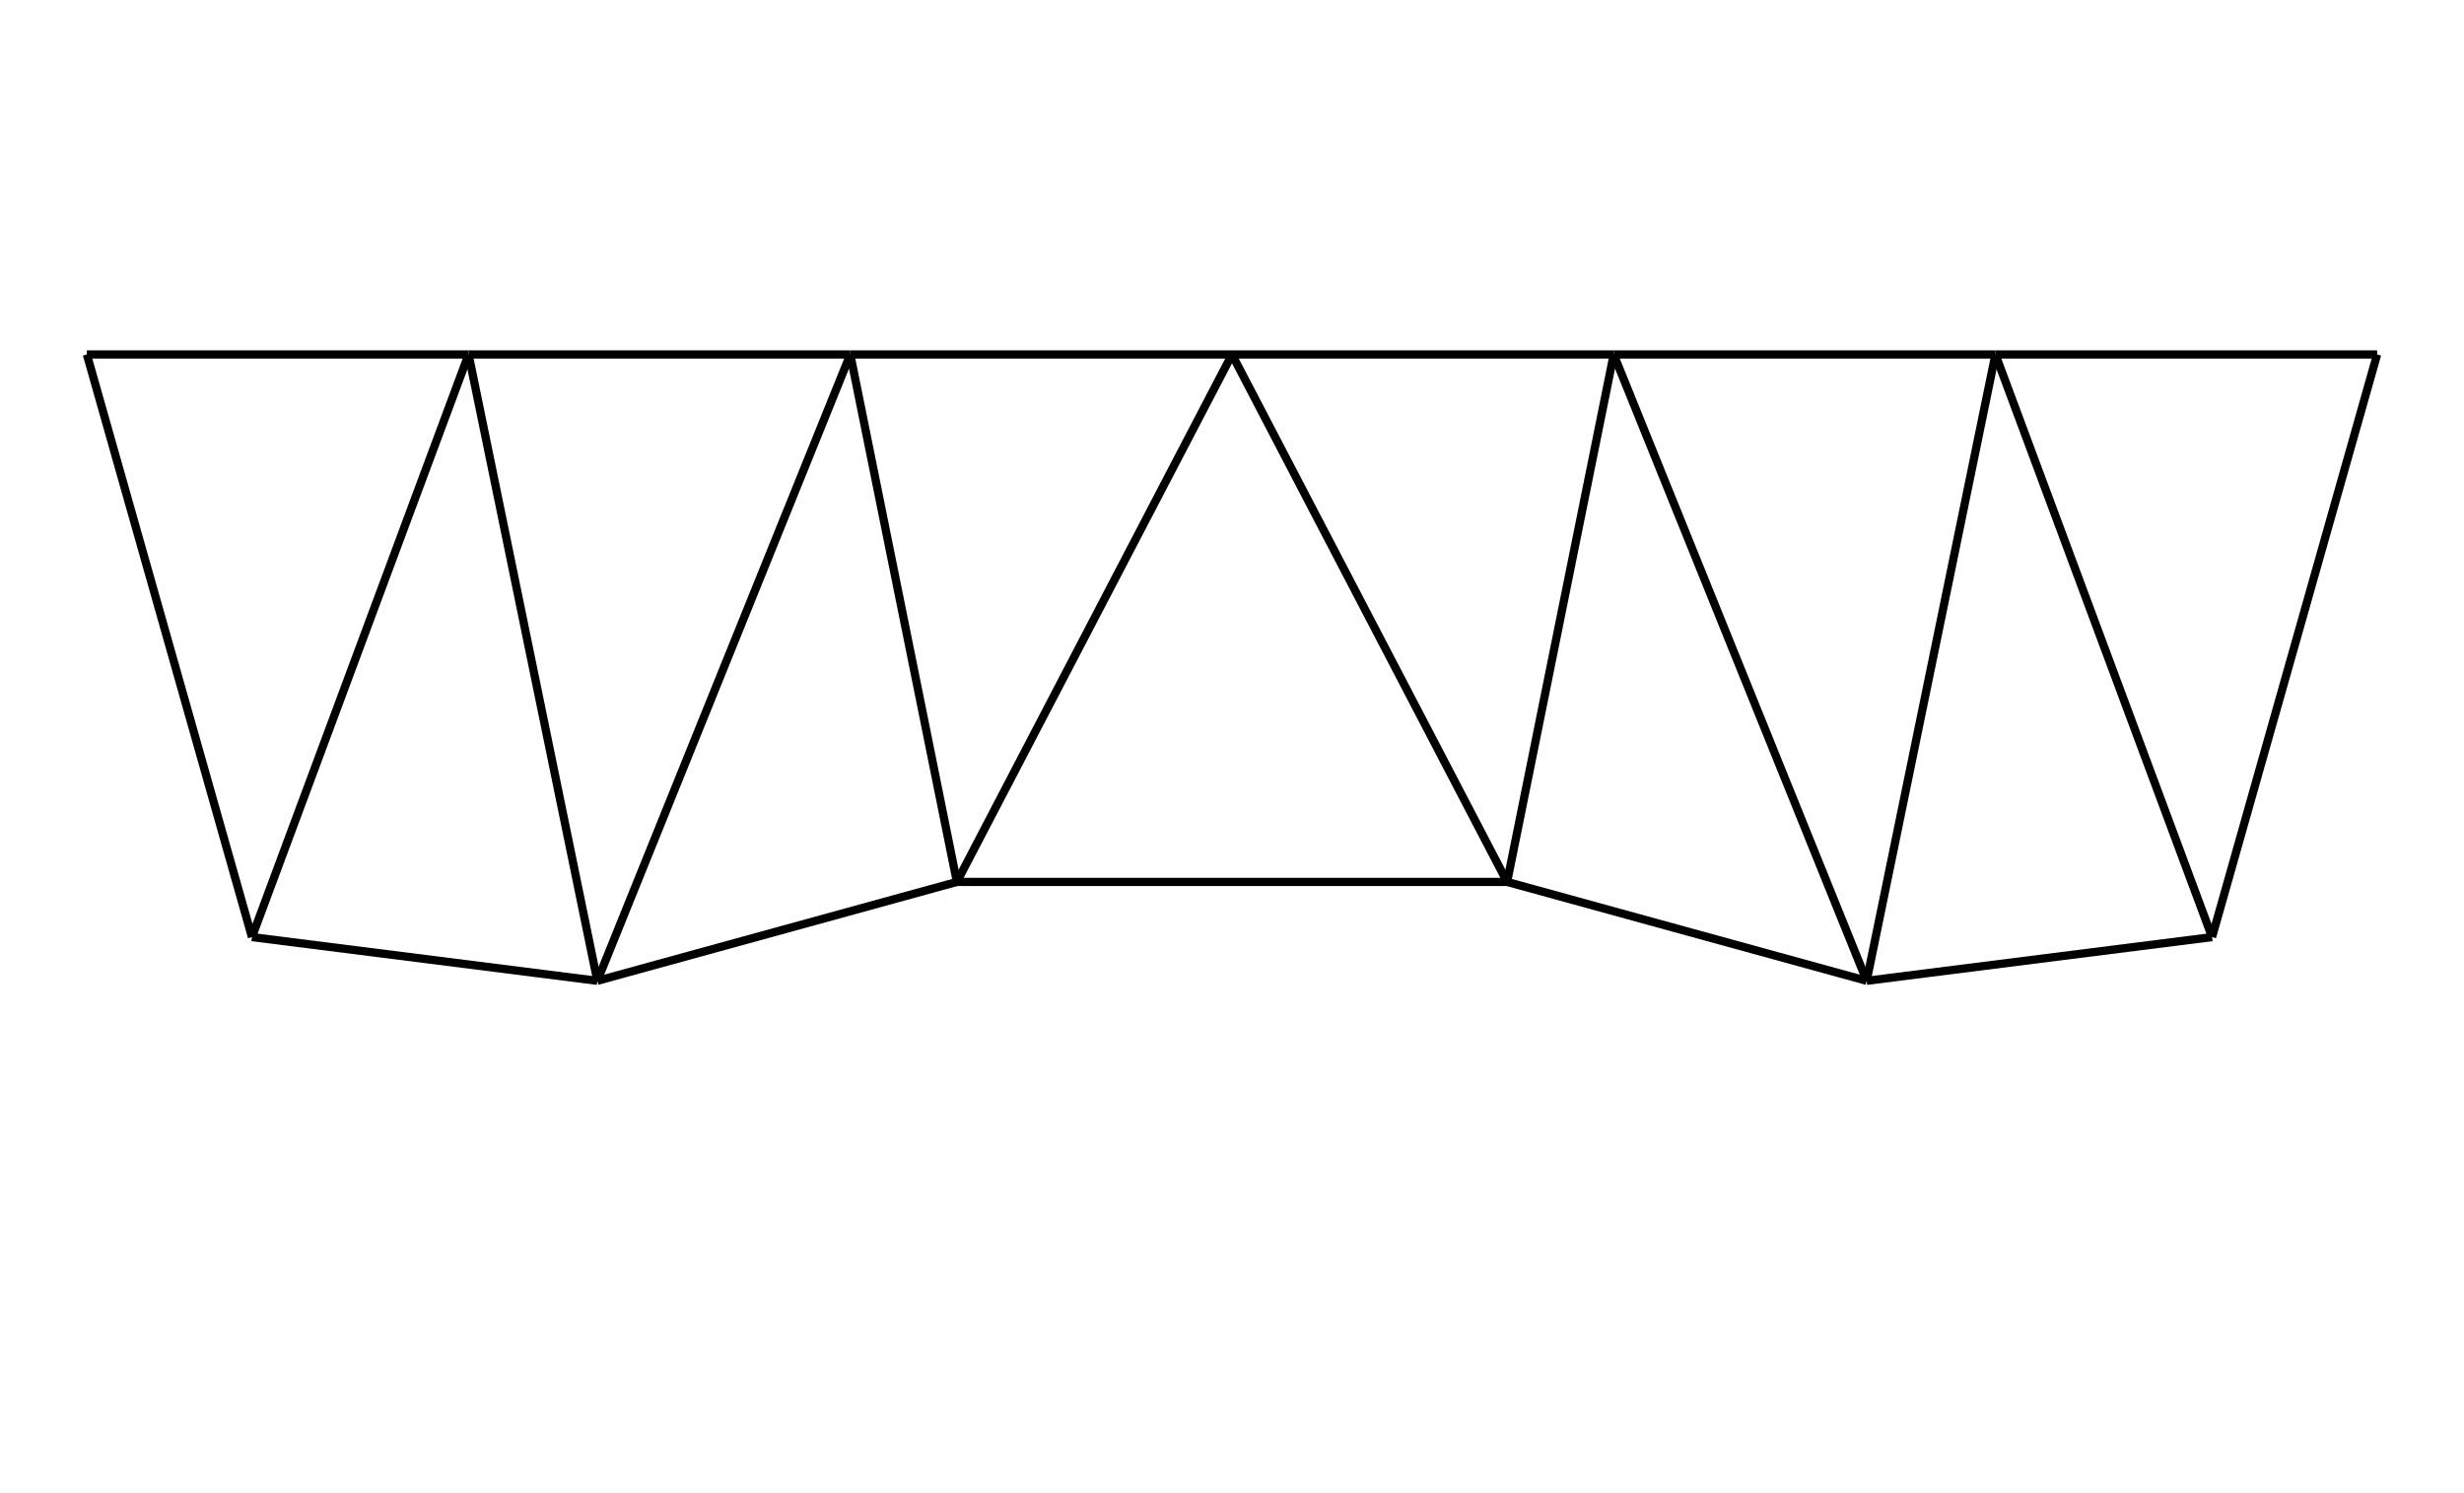
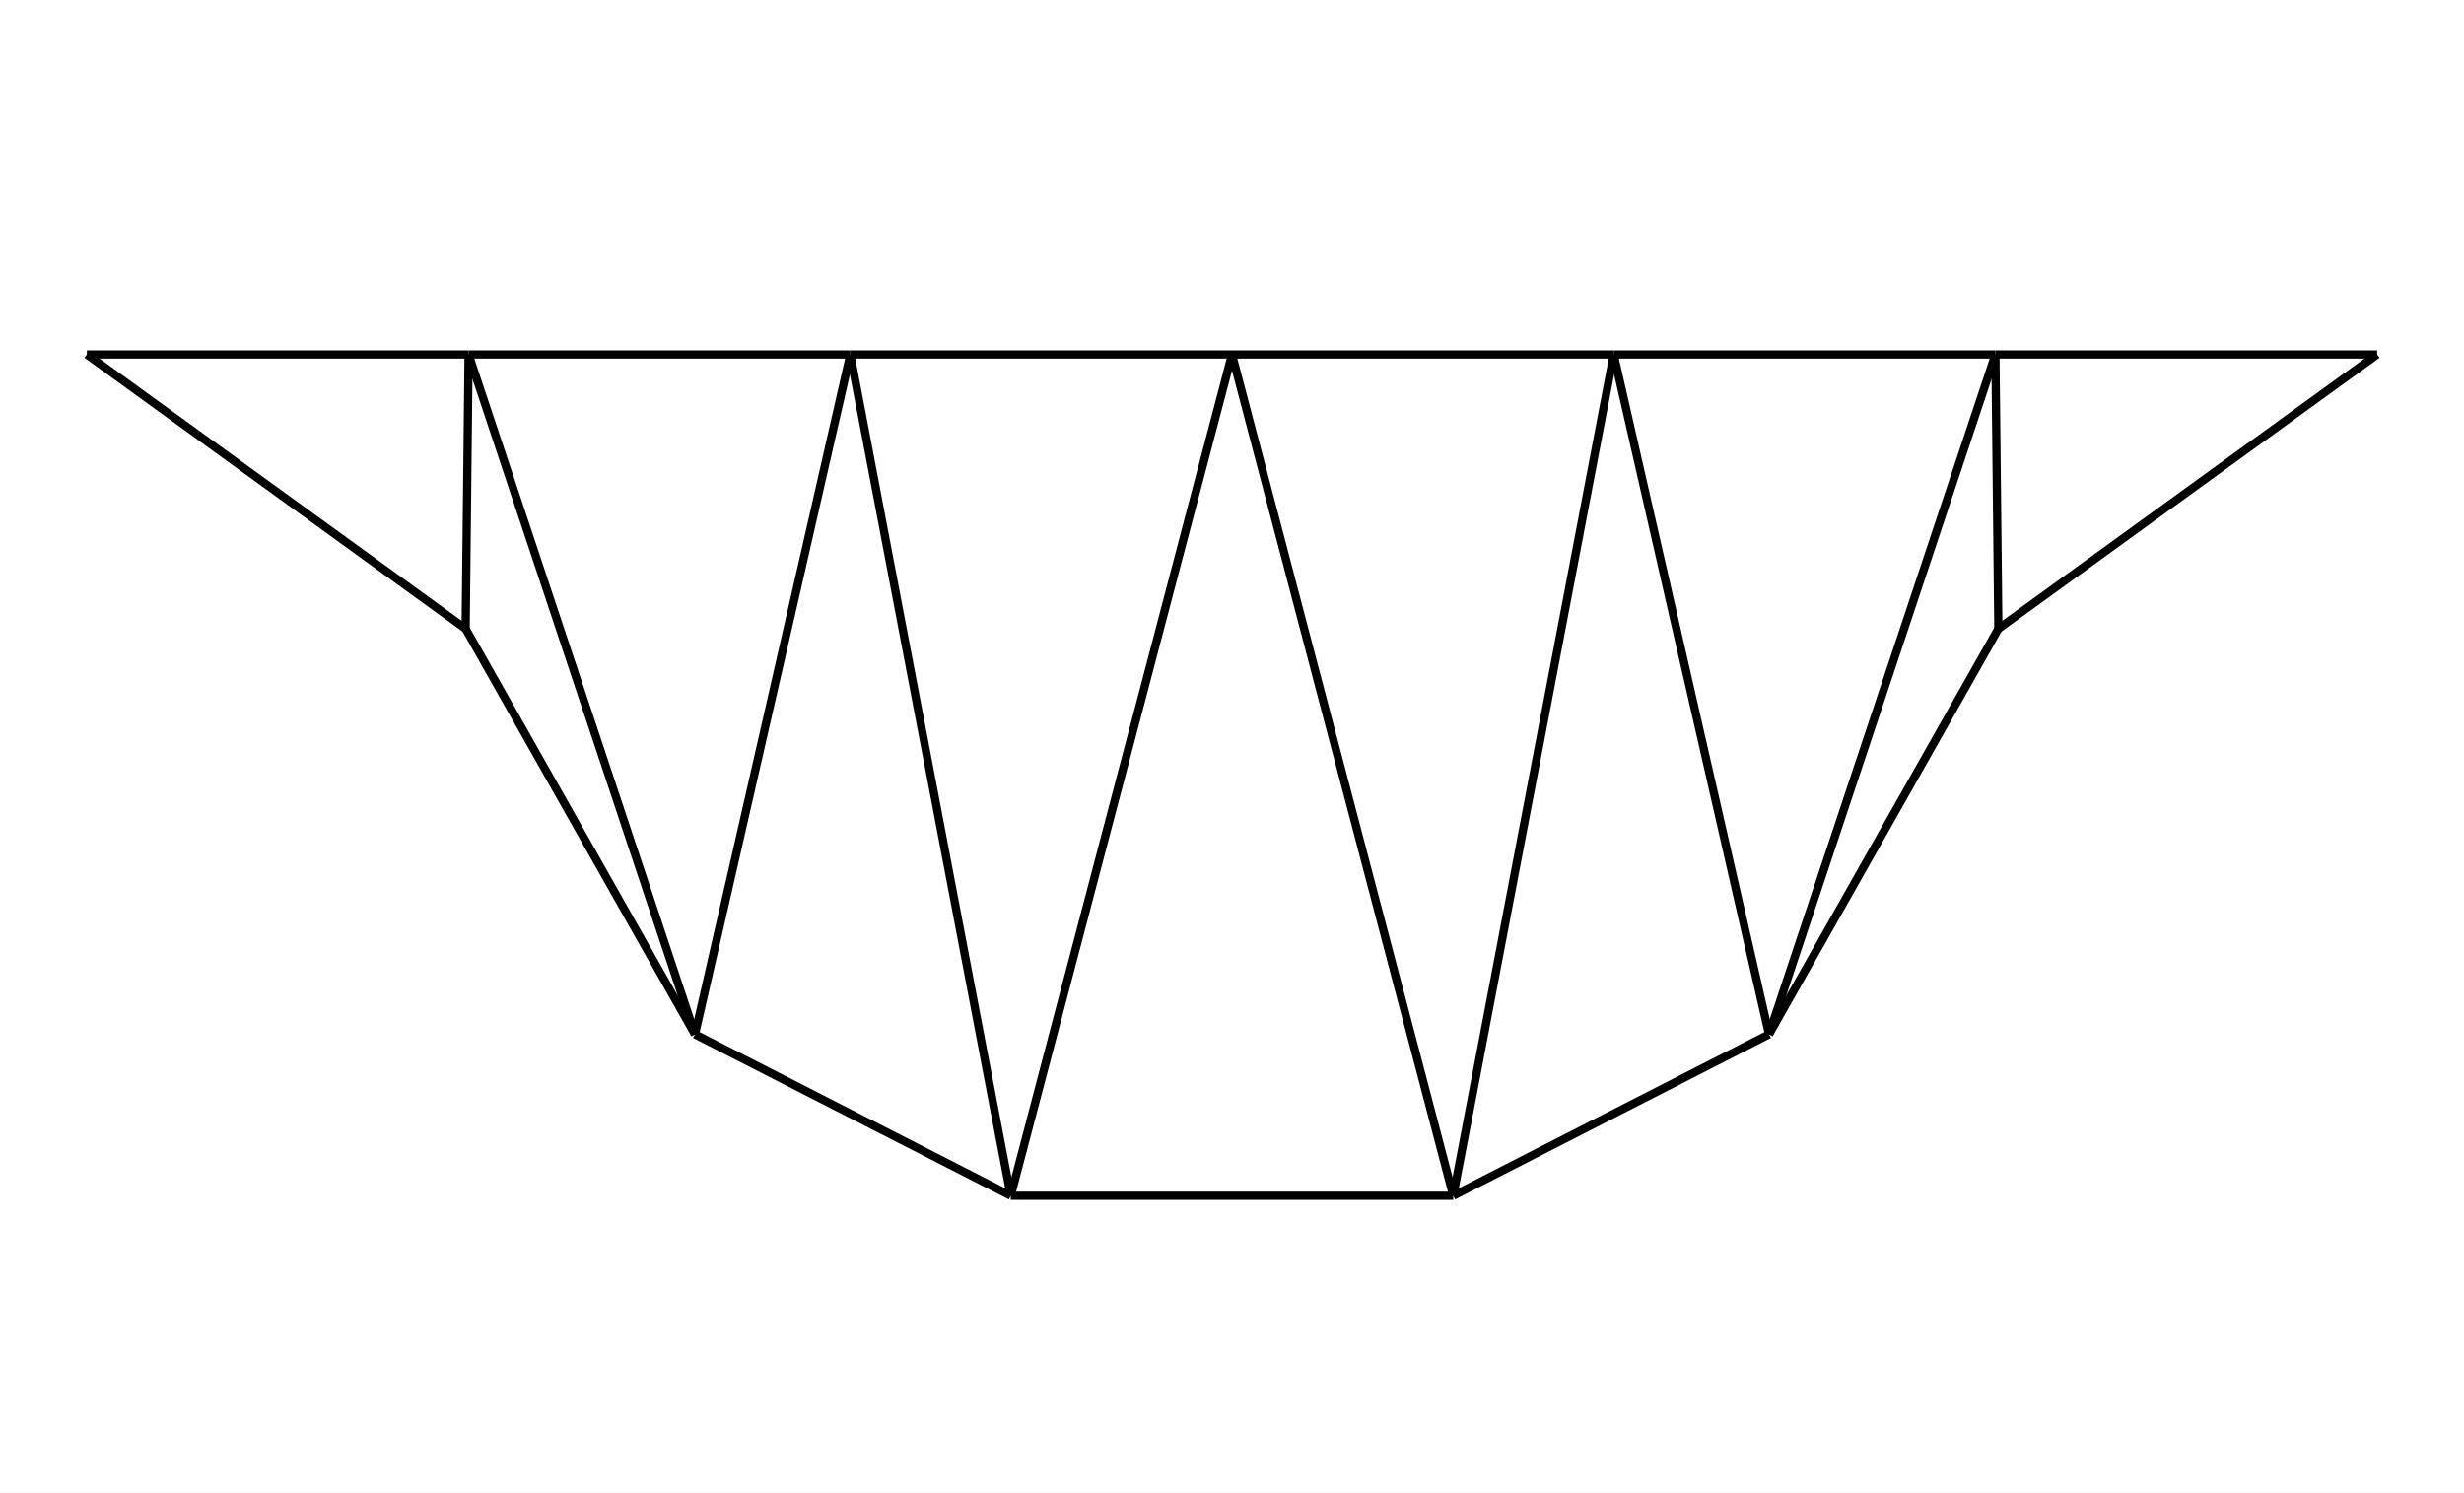
<svg xmlns="http://www.w3.org/2000/svg" class="marks" width="300" height="181.731" viewBox="0 0 300 181.731" version="1.1">
  <rect width="300" height="181.731" style="fill: white;" />
  <g transform="translate(5,5)">
    <g class="mark-group role-frame root">
      <g transform="translate(0,0)">
        <path class="background" d="M0.5,0.5h290v171.731h-290Z" style="fill: none; stroke: #ddd; stroke-opacity: 0;" />
        <g>
          <g class="mark-symbol role-mark layer_0_marks">
            <path transform="translate(5.576923,38.16239)" d="M0.5,0A0.5,0.5,0,1,1,-0.5,0A0.5,0.5,0,1,1,0.5,0" style="fill: #000000; stroke-width: 2; opacity: 0;" />
            <path transform="translate(52.05128,38.16239)" d="M0.5,0A0.5,0.5,0,1,1,-0.5,0A0.5,0.5,0,1,1,0.5,0" style="fill: #000000; stroke-width: 2; opacity: 0;" />
            <path transform="translate(98.52564,38.16239)" d="M0.5,0A0.5,0.5,0,1,1,-0.5,0A0.5,0.5,0,1,1,0.5,0" style="fill: #000000; stroke-width: 2; opacity: 0;" />
            <path transform="translate(145,38.16239)" d="M0.5,0A0.5,0.5,0,1,1,-0.5,0A0.5,0.5,0,1,1,0.5,0" style="fill: #000000; stroke-width: 2; opacity: 0;" />
            <path transform="translate(191.4744,38.16239)" d="M0.5,0A0.5,0.5,0,1,1,-0.5,0A0.5,0.5,0,1,1,0.5,0" style="fill: #000000; stroke-width: 2; opacity: 0;" />
            <path transform="translate(237.9487,38.16239)" d="M0.5,0A0.5,0.5,0,1,1,-0.5,0A0.5,0.5,0,1,1,0.5,0" style="fill: #000000; stroke-width: 2; opacity: 0;" />
            <path transform="translate(284.4231,38.16239)" d="M0.5,0A0.5,0.5,0,1,1,-0.5,0A0.5,0.5,0,1,1,0.5,0" style="fill: #000000; stroke-width: 2; opacity: 0;" />
-             <path transform="translate(25.67492,109.1077)" d="M0.5,0A0.5,0.5,0,1,1,-0.5,0A0.5,0.5,0,1,1,0.5,0" style="fill: #000000; stroke-width: 2; opacity: 0;" />
-             <path transform="translate(67.72843,114.4305)" d="M0.5,0A0.5,0.5,0,1,1,-0.5,0A0.5,0.5,0,1,1,0.5,0" style="fill: #000000; stroke-width: 2; opacity: 0;" />
-             <path transform="translate(111.5036,102.3898)" d="M0.5,0A0.5,0.5,0,1,1,-0.5,0A0.5,0.5,0,1,1,0.5,0" style="fill: #000000; stroke-width: 2; opacity: 0;" />
-             <path transform="translate(178.4964,102.3898)" d="M0.5,0A0.5,0.5,0,1,1,-0.5,0A0.5,0.5,0,1,1,0.5,0" style="fill: #000000; stroke-width: 2; opacity: 0;" />
-             <path transform="translate(222.2716,114.4305)" d="M0.5,0A0.5,0.5,0,1,1,-0.5,0A0.5,0.5,0,1,1,0.5,0" style="fill: #000000; stroke-width: 2; opacity: 0;" />
-             <path transform="translate(264.3251,109.1077)" d="M0.5,0A0.5,0.5,0,1,1,-0.5,0A0.5,0.5,0,1,1,0.5,0" style="fill: #000000; stroke-width: 2; opacity: 0;" />
+             <path transform="translate(51.69294,71.5617)" d="M0.5,0A0.5,0.5,0,1,1,-0.5,0A0.5,0.5,0,1,1,0.5,0" style="fill: #000000; stroke-width: 2; opacity: 0;" />
+             <path transform="translate(79.61564,120.946)" d="M0.5,0A0.5,0.5,0,1,1,-0.5,0A0.5,0.5,0,1,1,0.5,0" style="fill: #000000; stroke-width: 2; opacity: 0;" />
+             <path transform="translate(118.0638,140.6044)" d="M0.5,0A0.5,0.5,0,1,1,-0.5,0A0.5,0.5,0,1,1,0.5,0" style="fill: #000000; stroke-width: 2; opacity: 0;" />
+             <path transform="translate(171.9362,140.6044)" d="M0.5,0A0.5,0.5,0,1,1,-0.5,0A0.5,0.5,0,1,1,0.5,0" style="fill: #000000; stroke-width: 2; opacity: 0;" />
+             <path transform="translate(210.3844,120.946)" d="M0.5,0A0.5,0.5,0,1,1,-0.5,0A0.5,0.5,0,1,1,0.5,0" style="fill: #000000; stroke-width: 2; opacity: 0;" />
+             <path transform="translate(238.3071,71.5617)" d="M0.5,0A0.5,0.5,0,1,1,-0.5,0A0.5,0.5,0,1,1,0.5,0" style="fill: #000000; stroke-width: 2; opacity: 0;" />
          </g>
          <g class="mark-line role-mark layer_1_marks">
            <path d="M5.577,38.162L52.051,38.162" style="fill: none; stroke: #000000; stroke-width: 1; opacity: 1;" />
          </g>
          <g class="mark-line role-mark layer_2_marks">
-             <path d="M5.577,38.162L25.675,109.108" style="fill: none; stroke: #000000; stroke-width: 1; opacity: 1;" />
+             <path d="M5.577,38.162L51.693,71.562" style="fill: none; stroke: #000000; stroke-width: 1; opacity: 1;" />
          </g>
          <g class="mark-line role-mark layer_3_marks">
            <path d="M52.051,38.162L98.526,38.162" style="fill: none; stroke: #000000; stroke-width: 1; opacity: 1;" />
          </g>
          <g class="mark-line role-mark layer_4_marks">
-             <path d="M25.675,109.108L52.051,38.162" style="fill: none; stroke: #000000; stroke-width: 1; opacity: 1;" />
+             <path d="M51.693,71.562L52.051,38.162" style="fill: none; stroke: #000000; stroke-width: 1; opacity: 1;" />
          </g>
          <g class="mark-line role-mark layer_5_marks">
-             <path d="M52.051,38.162L67.728,114.431" style="fill: none; stroke: #000000; stroke-width: 1; opacity: 1;" />
+             <path d="M52.051,38.162L79.616,120.946" style="fill: none; stroke: #000000; stroke-width: 1; opacity: 1;" />
          </g>
          <g class="mark-line role-mark layer_6_marks">
            <path d="M98.526,38.162L145,38.162" style="fill: none; stroke: #000000; stroke-width: 1; opacity: 1;" />
          </g>
          <g class="mark-line role-mark layer_7_marks">
-             <path d="M67.728,114.431L98.526,38.162" style="fill: none; stroke: #000000; stroke-width: 1; opacity: 1;" />
+             <path d="M79.616,120.946L98.526,38.162" style="fill: none; stroke: #000000; stroke-width: 1; opacity: 1;" />
          </g>
          <g class="mark-line role-mark layer_8_marks">
-             <path d="M98.526,38.162L111.504,102.39" style="fill: none; stroke: #000000; stroke-width: 1; opacity: 1;" />
+             <path d="M98.526,38.162L118.064,140.604" style="fill: none; stroke: #000000; stroke-width: 1; opacity: 1;" />
          </g>
          <g class="mark-line role-mark layer_9_marks">
            <path d="M145,38.162L191.474,38.162" style="fill: none; stroke: #000000; stroke-width: 1; opacity: 1;" />
          </g>
          <g class="mark-line role-mark layer_10_marks">
-             <path d="M111.504,102.39L145,38.162" style="fill: none; stroke: #000000; stroke-width: 1; opacity: 1;" />
+             <path d="M118.064,140.604L145,38.162" style="fill: none; stroke: #000000; stroke-width: 1; opacity: 1;" />
          </g>
          <g class="mark-line role-mark layer_11_marks">
-             <path d="M145,38.162L178.496,102.39" style="fill: none; stroke: #000000; stroke-width: 1; opacity: 1;" />
+             <path d="M145,38.162L171.936,140.604" style="fill: none; stroke: #000000; stroke-width: 1; opacity: 1;" />
          </g>
          <g class="mark-line role-mark layer_12_marks">
            <path d="M191.474,38.162L237.949,38.162" style="fill: none; stroke: #000000; stroke-width: 1; opacity: 1;" />
          </g>
          <g class="mark-line role-mark layer_13_marks">
-             <path d="M178.496,102.39L191.474,38.162" style="fill: none; stroke: #000000; stroke-width: 1; opacity: 1;" />
+             <path d="M171.936,140.604L191.474,38.162" style="fill: none; stroke: #000000; stroke-width: 1; opacity: 1;" />
          </g>
          <g class="mark-line role-mark layer_14_marks">
-             <path d="M191.474,38.162L222.272,114.431" style="fill: none; stroke: #000000; stroke-width: 1; opacity: 1;" />
+             <path d="M191.474,38.162L210.384,120.946" style="fill: none; stroke: #000000; stroke-width: 1; opacity: 1;" />
          </g>
          <g class="mark-line role-mark layer_15_marks">
            <path d="M237.949,38.162L284.423,38.162" style="fill: none; stroke: #000000; stroke-width: 1; opacity: 1;" />
          </g>
          <g class="mark-line role-mark layer_16_marks">
-             <path d="M222.272,114.431L237.949,38.162" style="fill: none; stroke: #000000; stroke-width: 1; opacity: 1;" />
+             <path d="M210.384,120.946L237.949,38.162" style="fill: none; stroke: #000000; stroke-width: 1; opacity: 1;" />
          </g>
          <g class="mark-line role-mark layer_17_marks">
-             <path d="M237.949,38.162L264.325,109.108" style="fill: none; stroke: #000000; stroke-width: 1; opacity: 1;" />
+             <path d="M237.949,38.162L238.307,71.562" style="fill: none; stroke: #000000; stroke-width: 1; opacity: 1;" />
          </g>
          <g class="mark-line role-mark layer_18_marks">
-             <path d="M264.325,109.108L284.423,38.162" style="fill: none; stroke: #000000; stroke-width: 1; opacity: 1;" />
+             <path d="M238.307,71.562L284.423,38.162" style="fill: none; stroke: #000000; stroke-width: 1; opacity: 1;" />
          </g>
          <g class="mark-line role-mark layer_19_marks">
-             <path d="M25.675,109.108L67.728,114.431" style="fill: none; stroke: #000000; stroke-width: 1; opacity: 1;" />
+             <path d="M51.693,71.562L79.616,120.946" style="fill: none; stroke: #000000; stroke-width: 1; opacity: 1;" />
          </g>
          <g class="mark-line role-mark layer_20_marks">
-             <path d="M67.728,114.431L111.504,102.39" style="fill: none; stroke: #000000; stroke-width: 1; opacity: 1;" />
+             <path d="M79.616,120.946L118.064,140.604" style="fill: none; stroke: #000000; stroke-width: 1; opacity: 1;" />
          </g>
          <g class="mark-line role-mark layer_21_marks">
-             <path d="M111.504,102.39L178.496,102.39" style="fill: none; stroke: #000000; stroke-width: 1; opacity: 1;" />
+             <path d="M118.064,140.604L171.936,140.604" style="fill: none; stroke: #000000; stroke-width: 1; opacity: 1;" />
          </g>
          <g class="mark-line role-mark layer_22_marks">
-             <path d="M178.496,102.39L222.272,114.431" style="fill: none; stroke: #000000; stroke-width: 1; opacity: 1;" />
+             <path d="M171.936,140.604L210.384,120.946" style="fill: none; stroke: #000000; stroke-width: 1; opacity: 1;" />
          </g>
          <g class="mark-line role-mark layer_23_marks">
-             <path d="M222.272,114.431L264.325,109.108" style="fill: none; stroke: #000000; stroke-width: 1; opacity: 1;" />
+             <path d="M210.384,120.946L238.307,71.562" style="fill: none; stroke: #000000; stroke-width: 1; opacity: 1;" />
          </g>
        </g>
        <path class="foreground" d="" style="display: none; fill: none;" />
      </g>
    </g>
  </g>
</svg>
